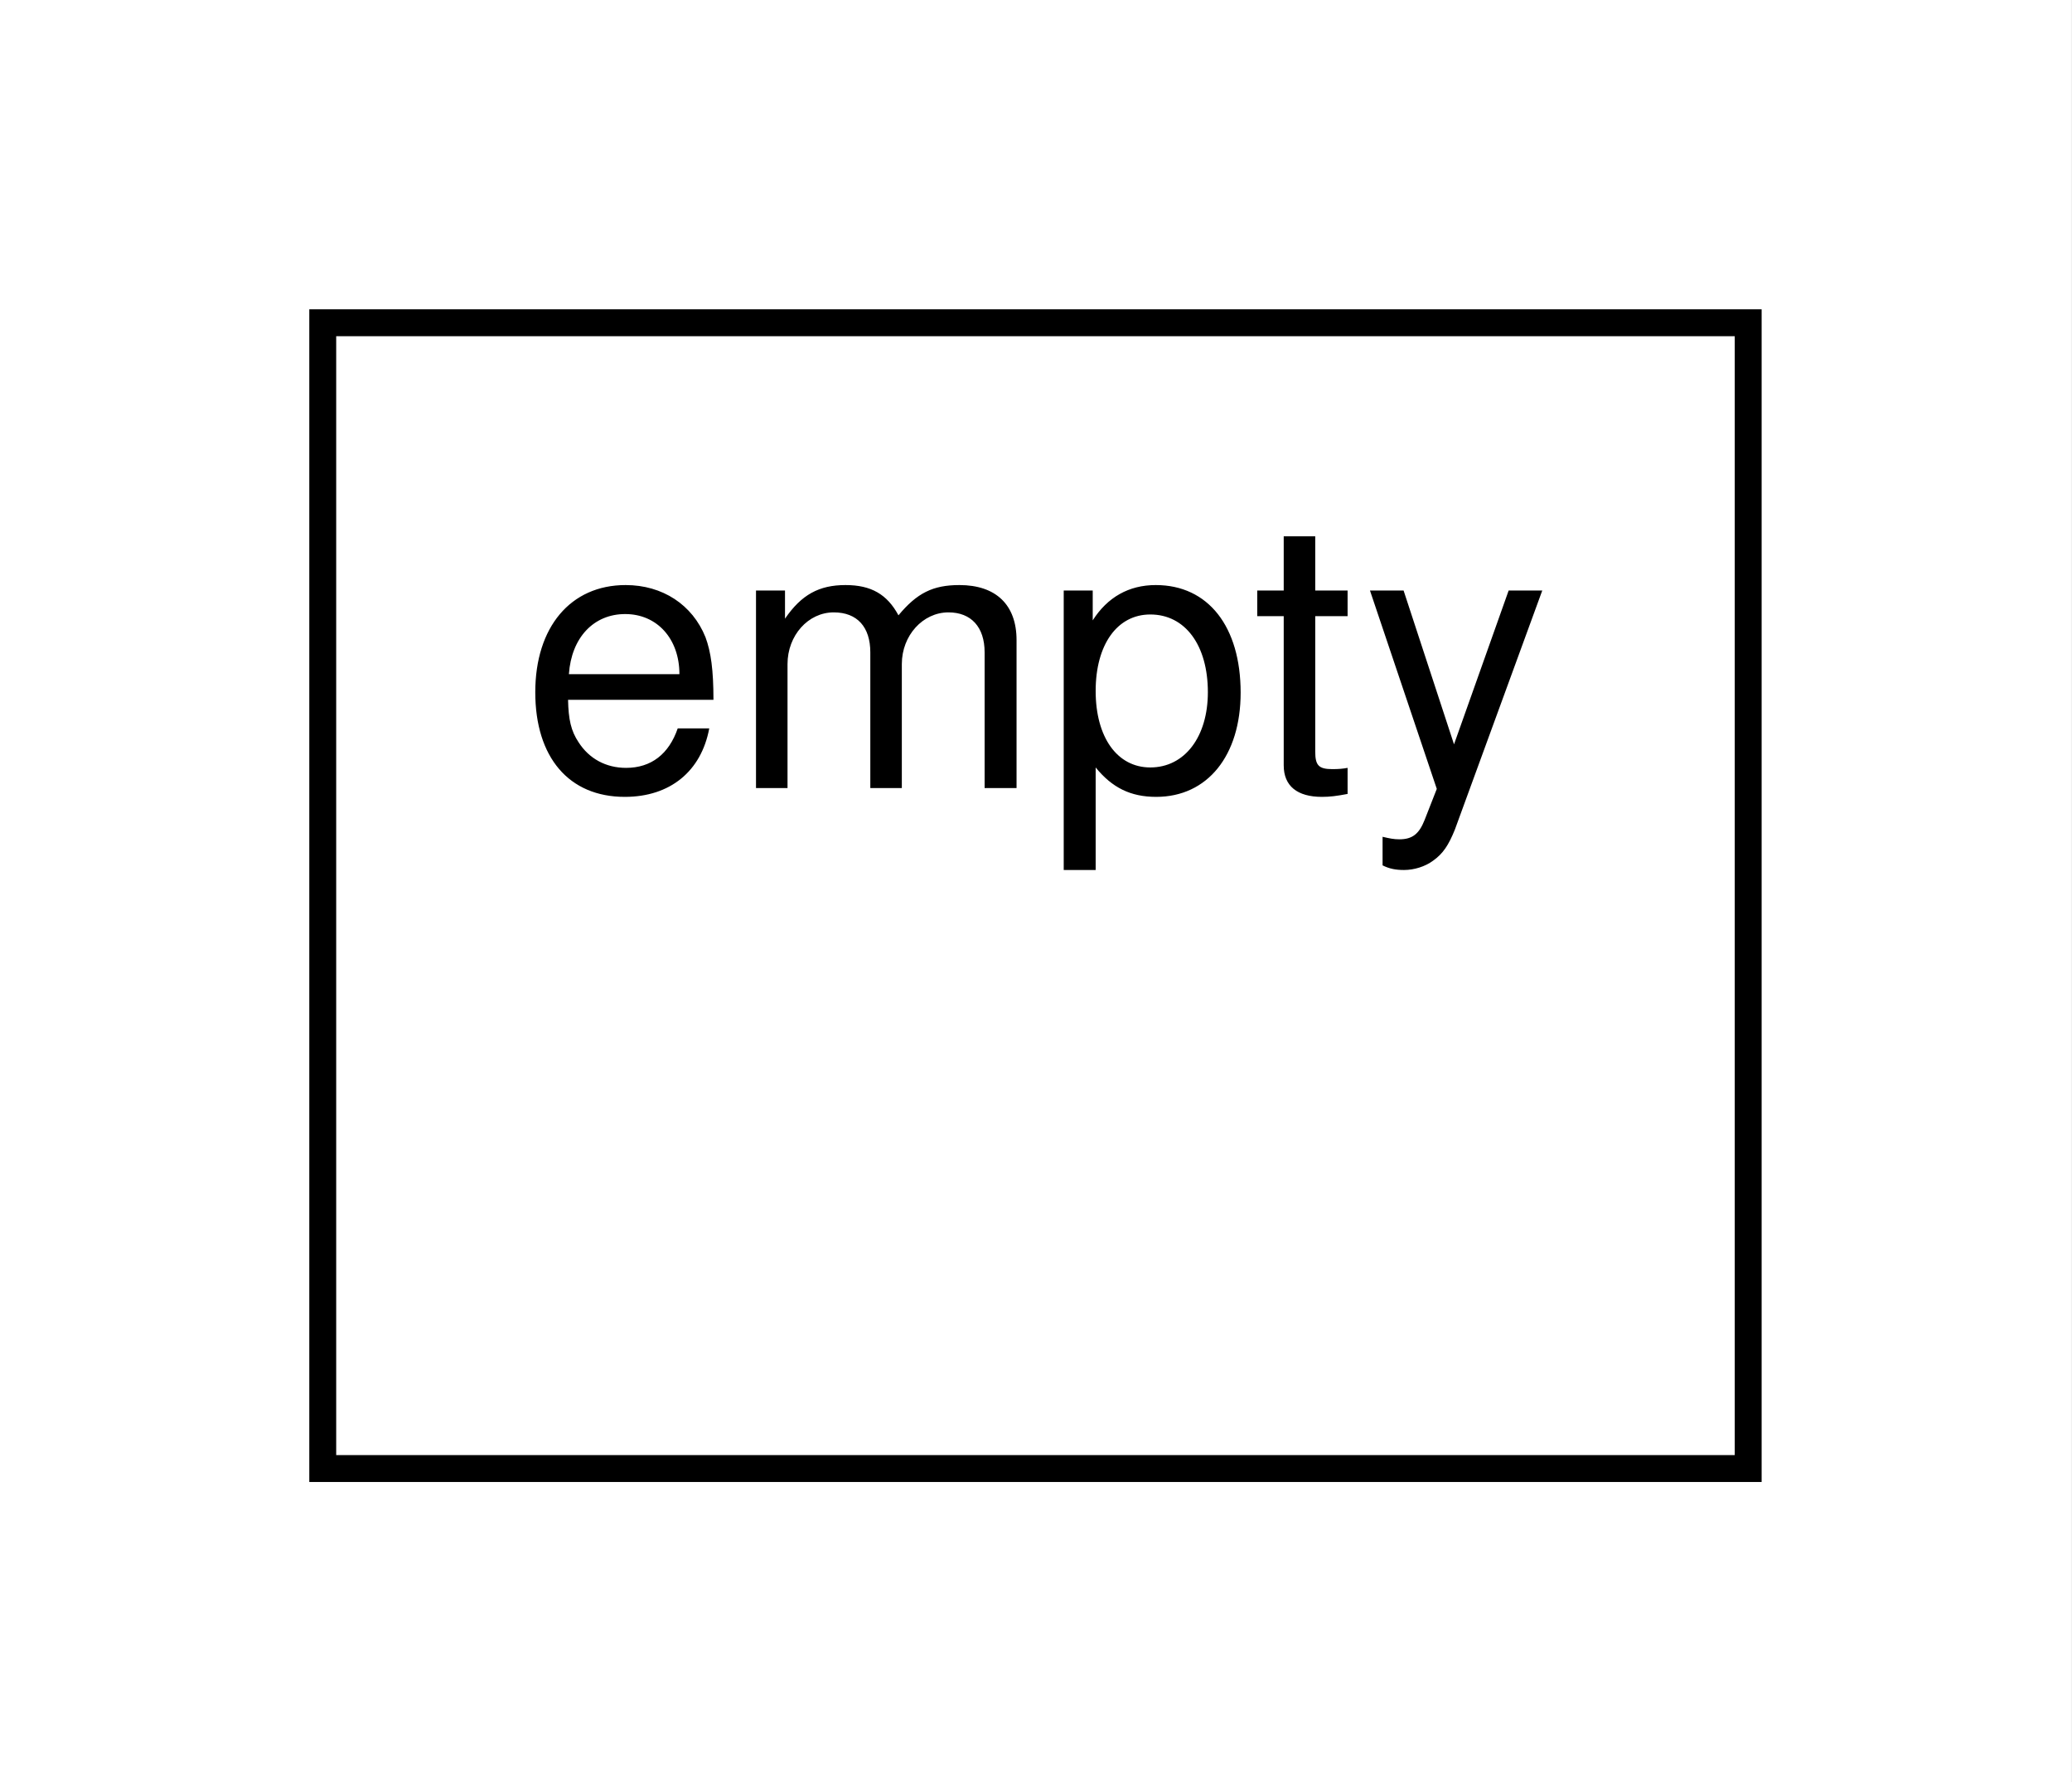
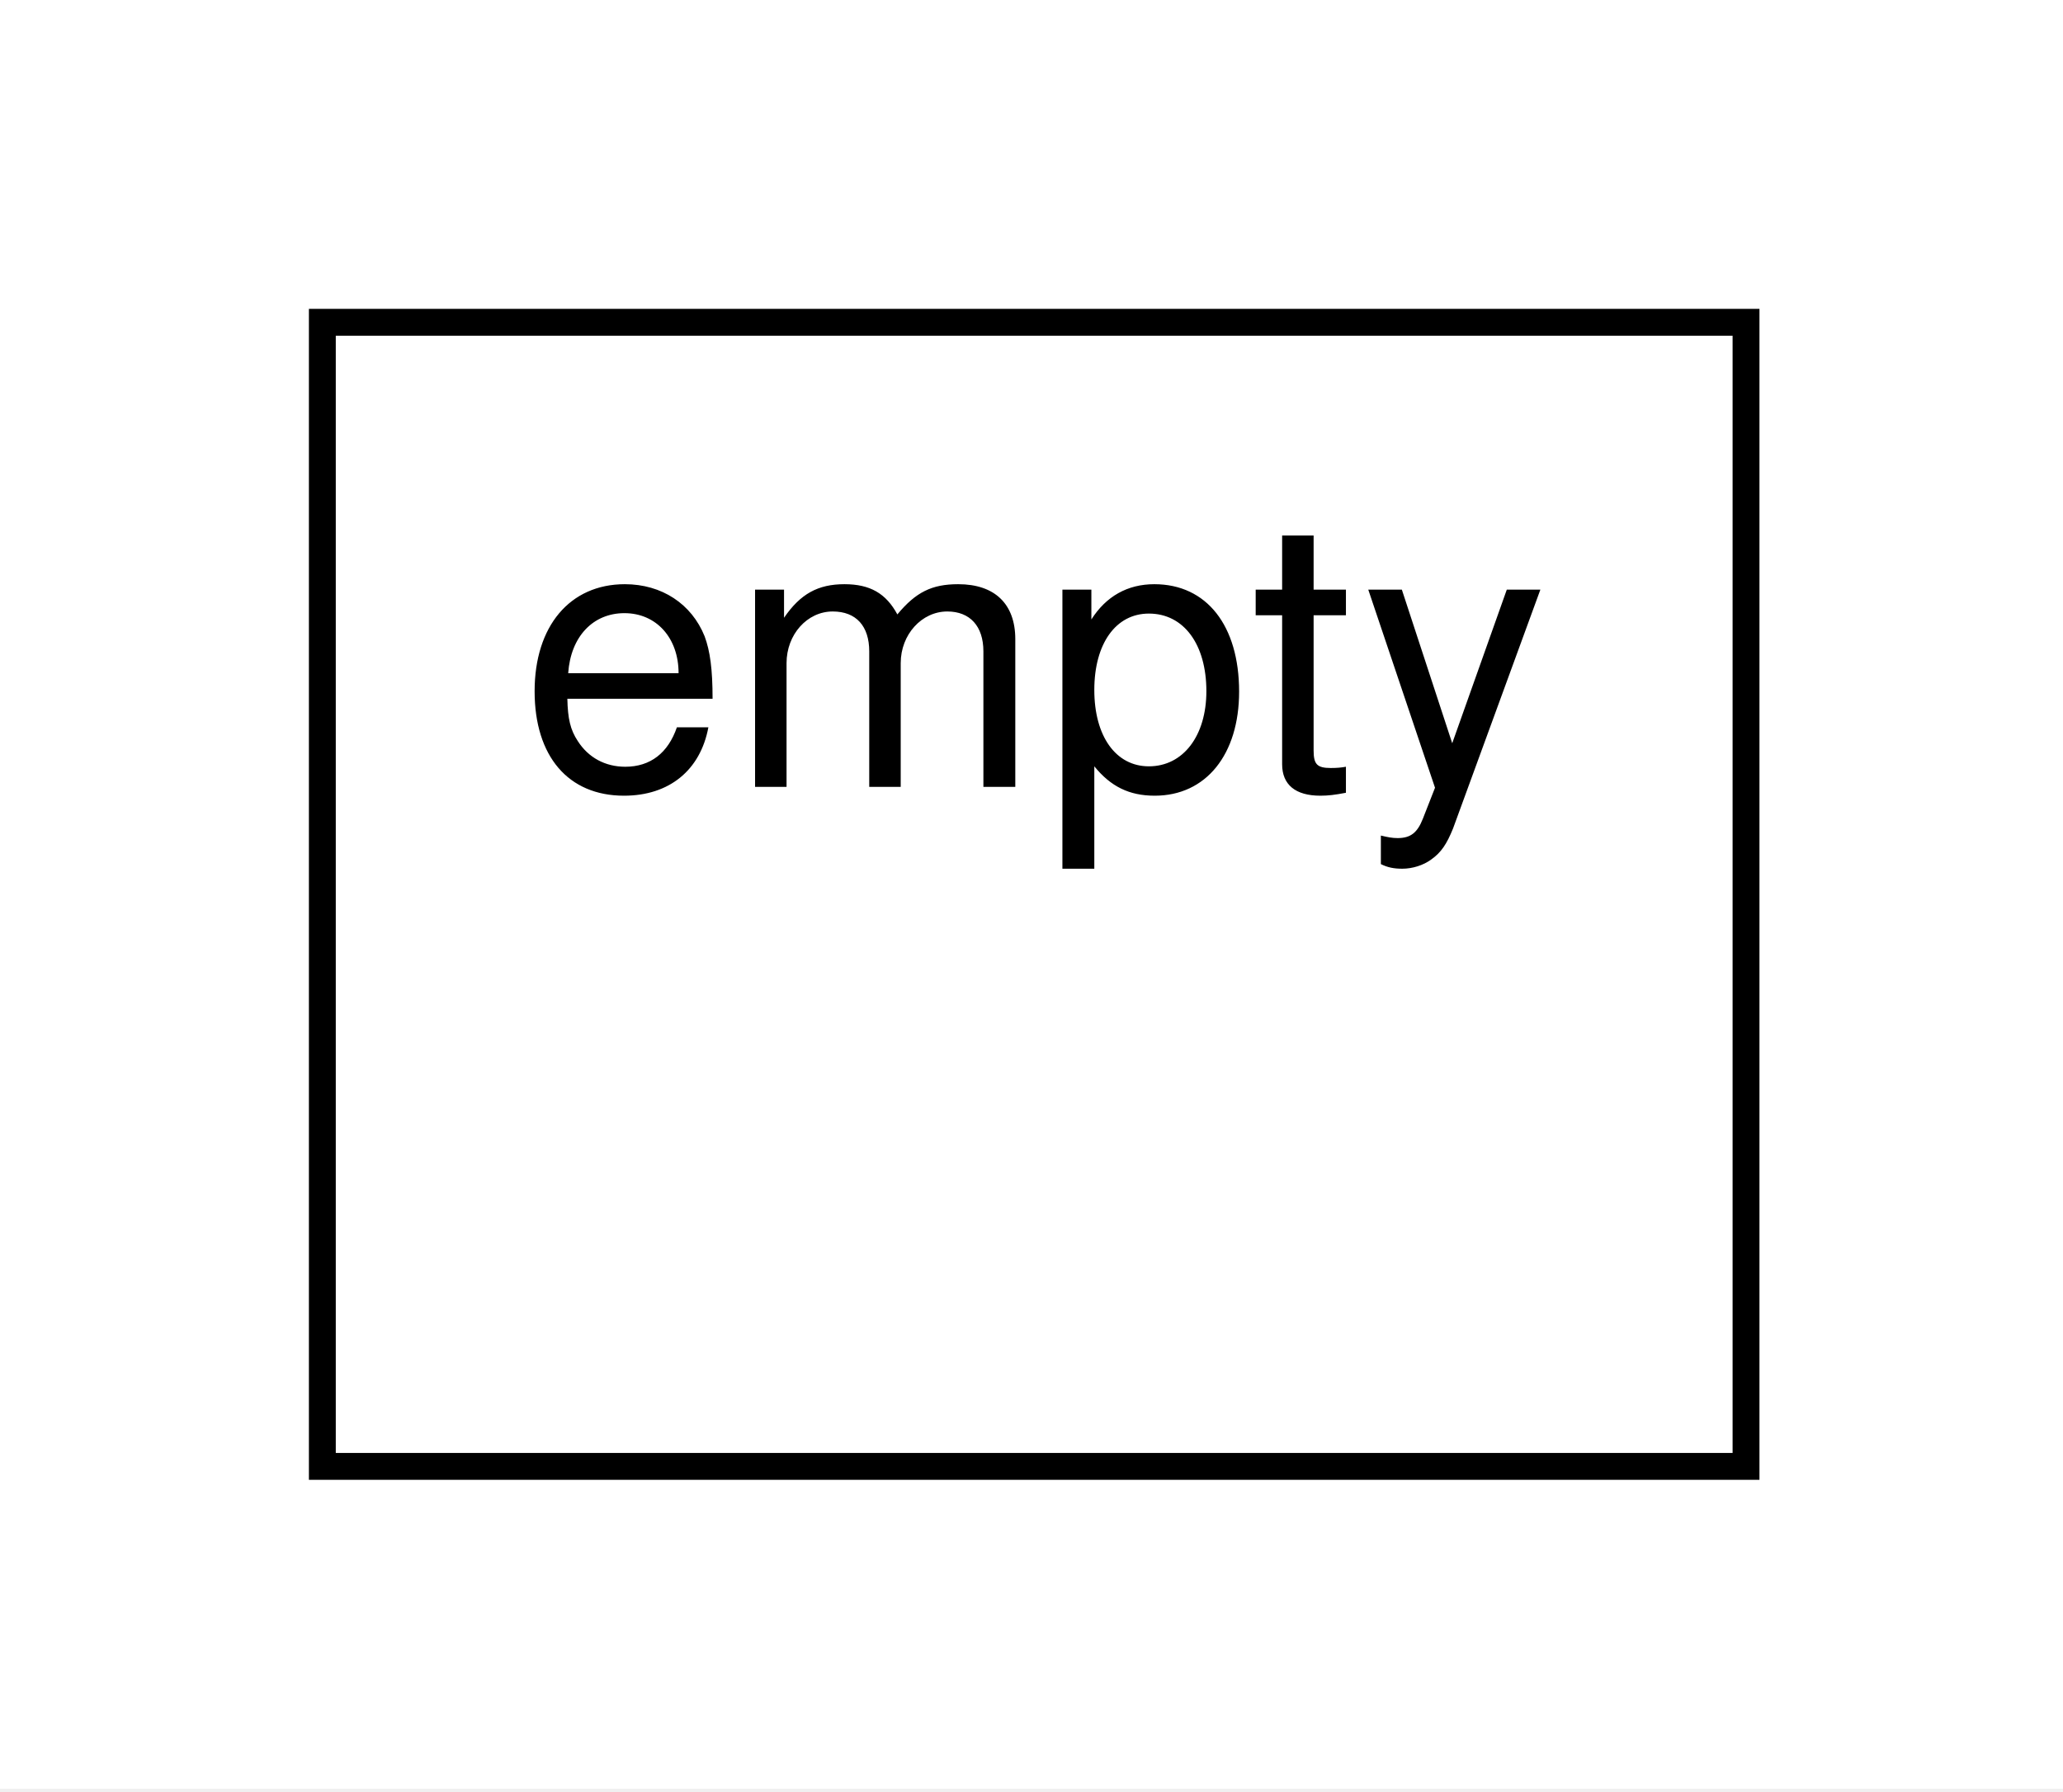
- <svg xmlns="http://www.w3.org/2000/svg" width="107pt" height="92pt" viewBox="0.00 0.00 107 92">
-   <g id="graph0" class="graph" transform="scale(1.38889 1.38889) rotate(0) translate(4 62.6)">
+ <svg xmlns="http://www.w3.org/2000/svg" width="160pt" height="139pt" viewBox="0.00 0.00 160 139">
+   <g id="graph0" class="graph" transform="scale(2.08333 2.08333) rotate(0) translate(4 62.6)">
    <polygon fill="white" stroke="none" points="-4,4 -4,-62.6 73,-62.6 73,4 -4,4" />
    <g id="clust1" class="cluster">
      <polygon fill="none" stroke="black" points="8,-8 8,-50.6 61,-50.6 61,-8 8,-8" />
      <text text-anchor="middle" x="34.5" y="-33.3" font-family="Helvetica,Arial,sans-serif" font-size="14.00">empty</text>
    </g>
  </g>
</svg>
